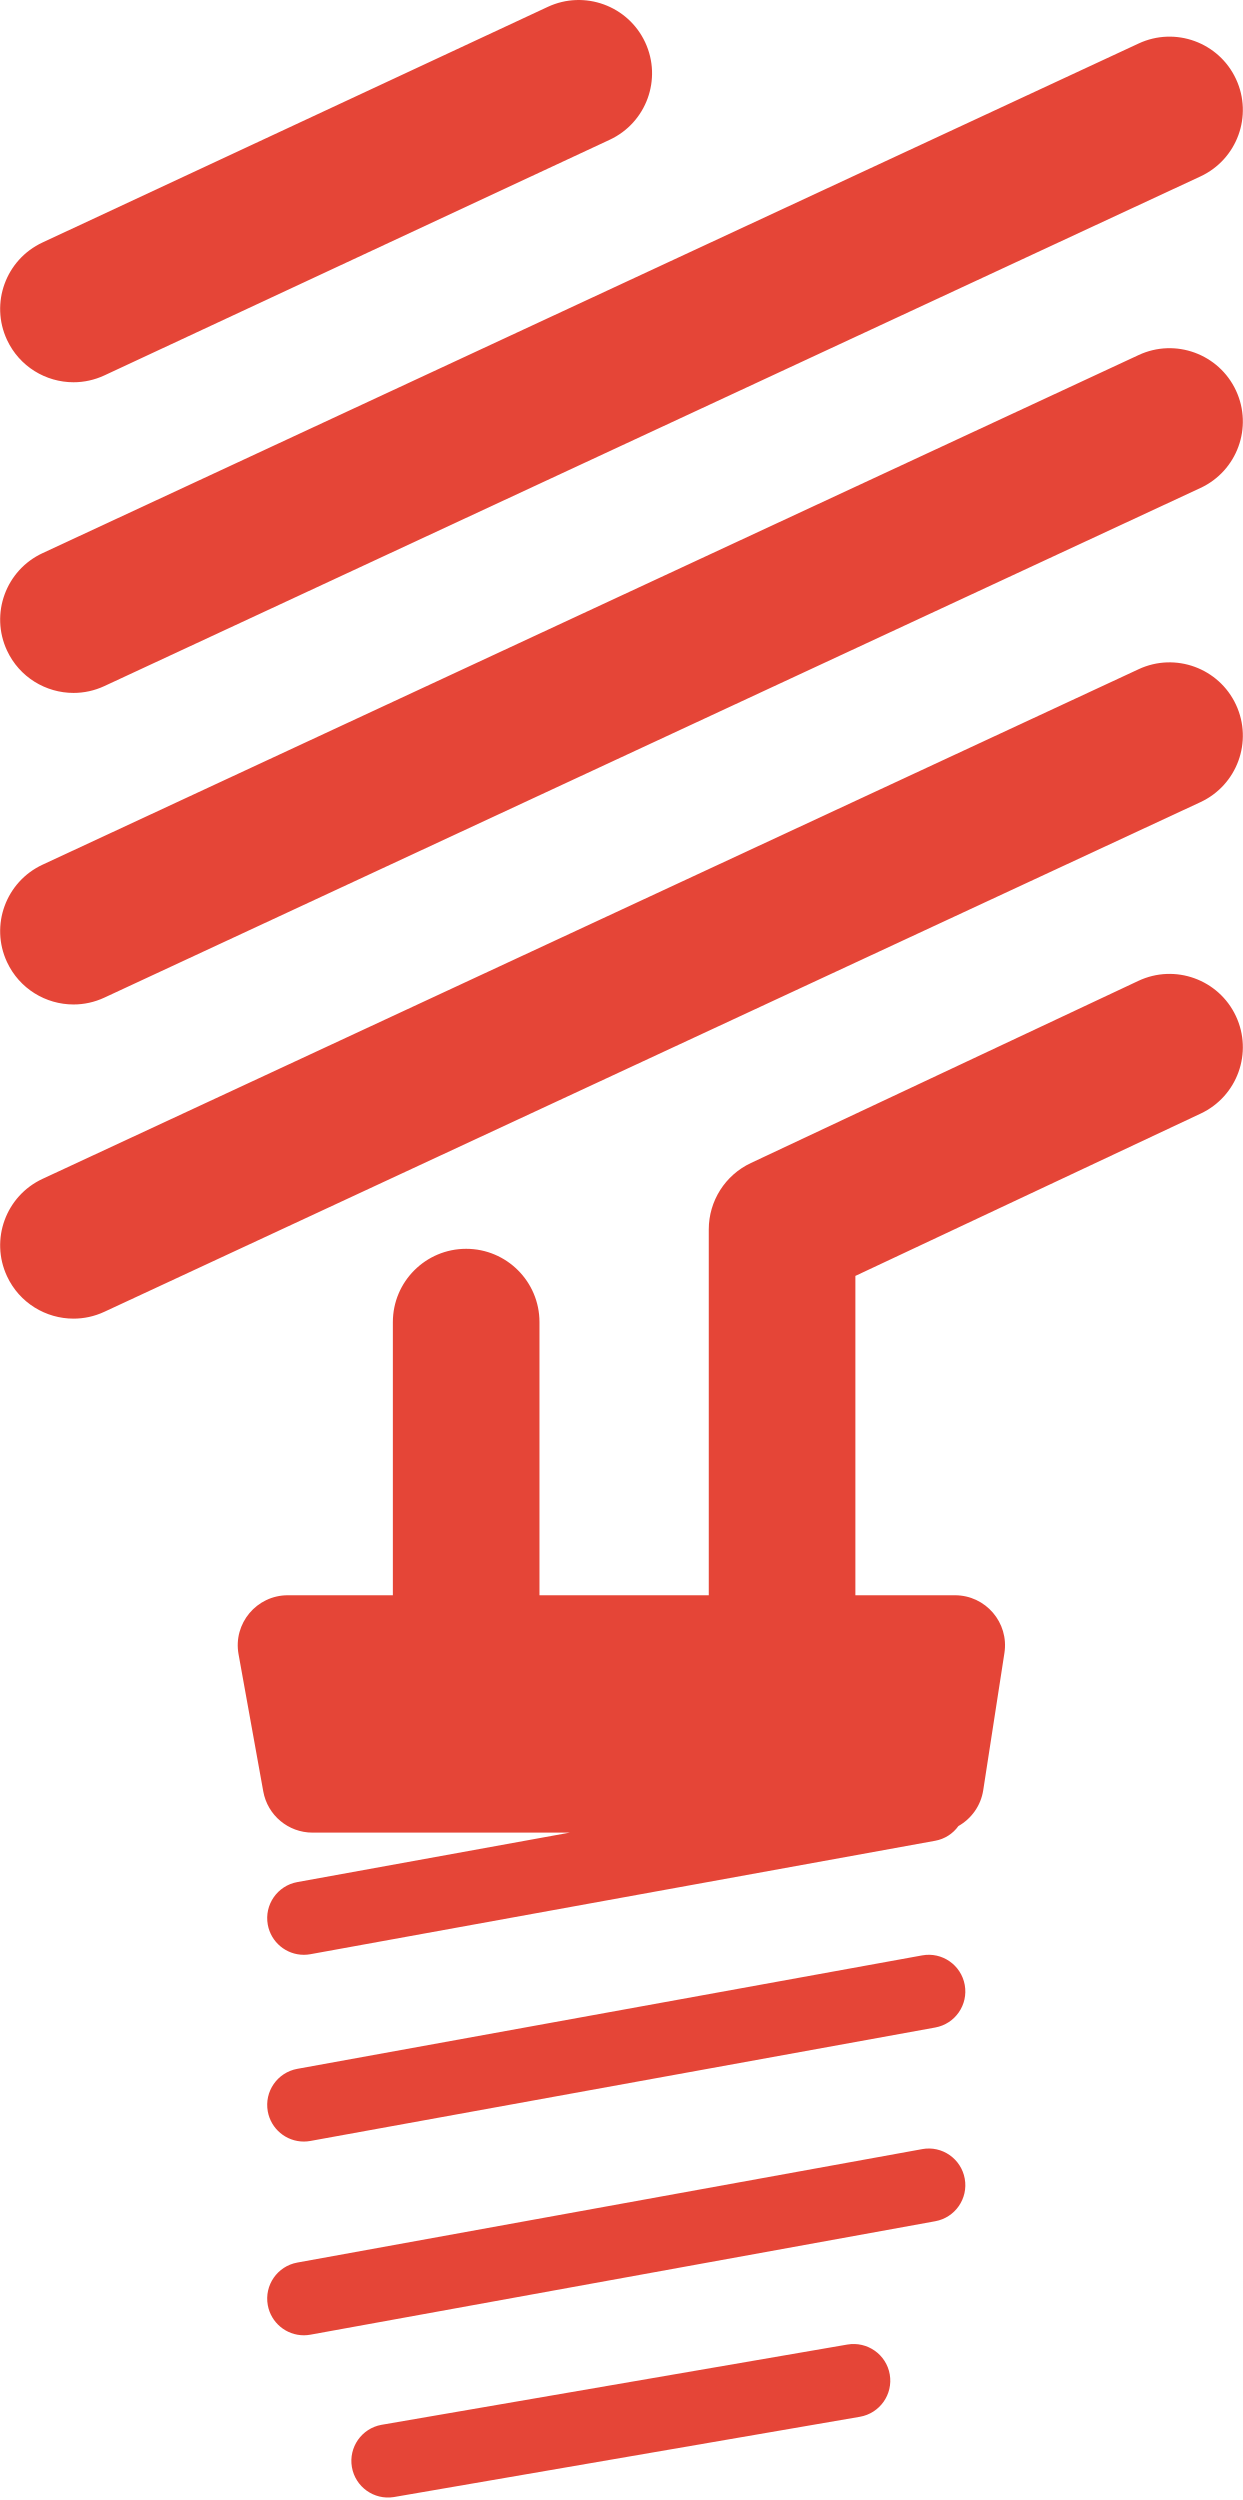
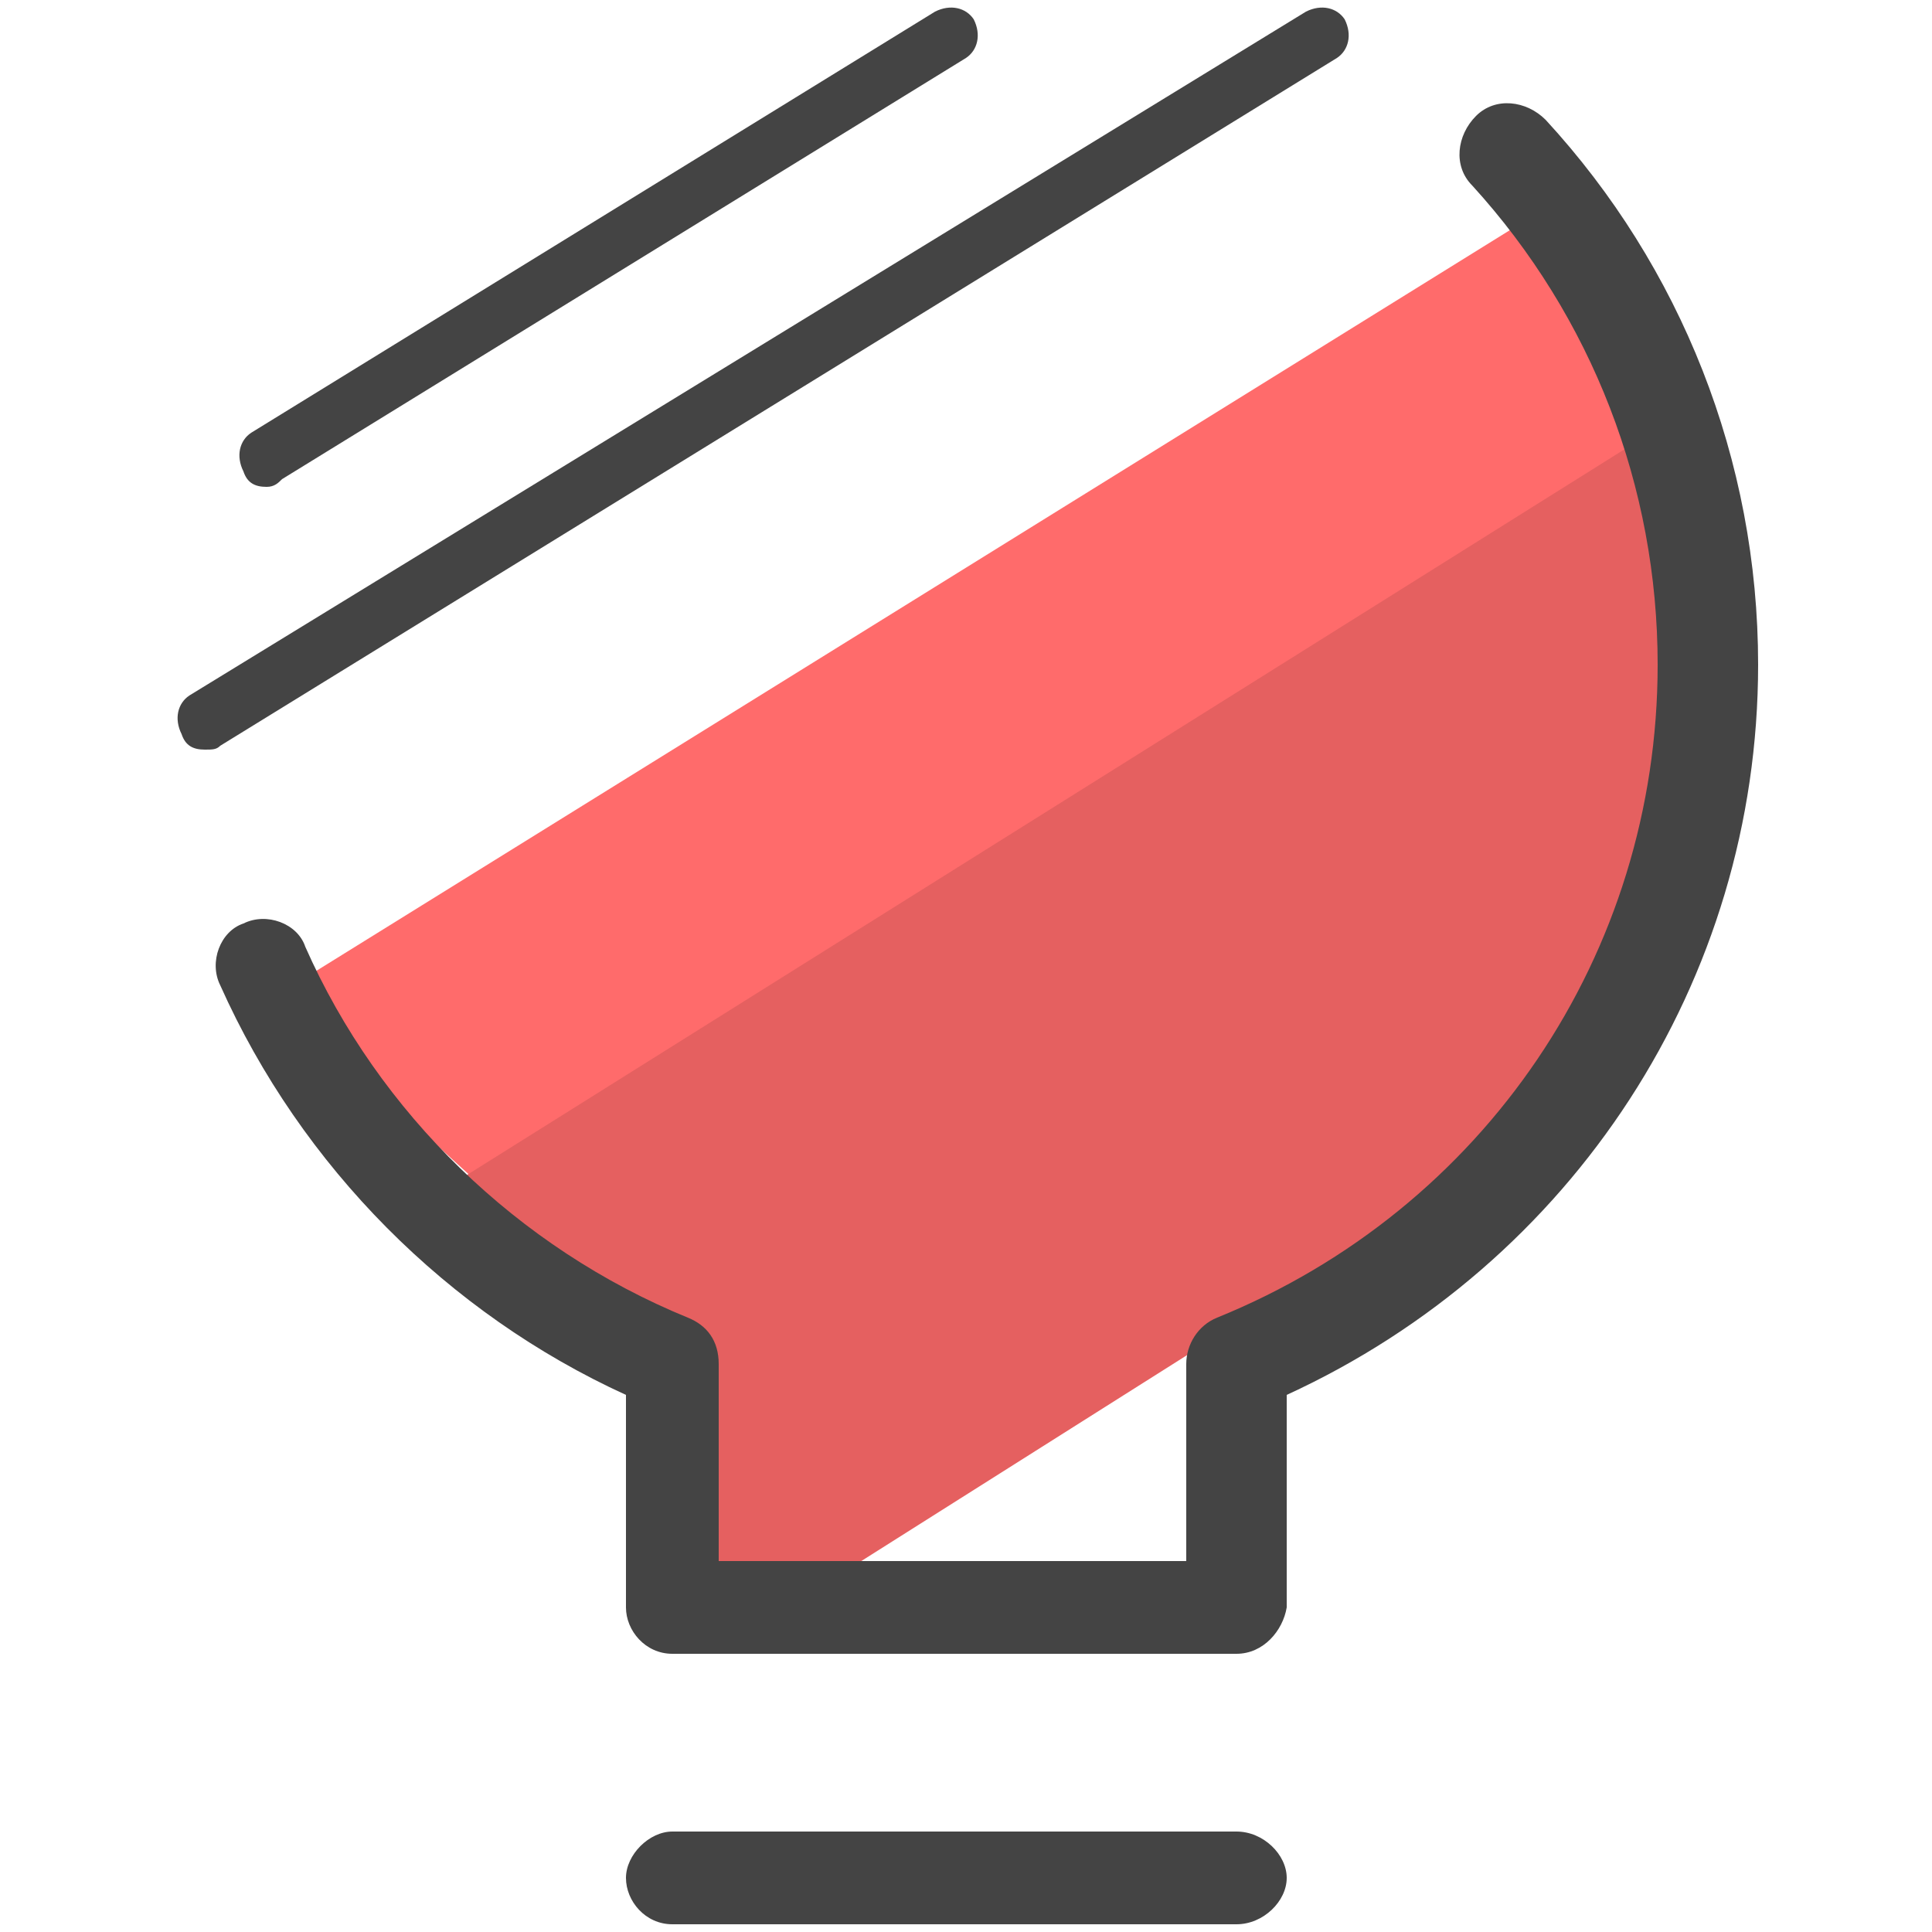
- <svg xmlns="http://www.w3.org/2000/svg" width="1243" height="2500" viewBox="0 0 256 515" preserveAspectRatio="xMidYMid">
-   <path d="M15.114 142.743c2.132 0 4.298-.453 6.357-1.41L247.262 36.346c7.563-3.517 10.843-12.498 7.326-20.06-3.515-7.562-12.499-10.842-20.059-7.326L8.74 113.947c-7.564 3.516-10.844 12.497-7.327 20.06 2.558 5.501 8.01 8.736 13.702 8.736zM234.53 73.14L8.74 178.125c-7.564 3.516-10.844 12.496-7.327 20.058 2.557 5.503 8.008 8.738 13.702 8.738 2.132 0 4.297-.453 6.357-1.412l225.791-104.984c7.563-3.517 10.843-12.498 7.326-20.06-3.515-7.562-12.499-10.842-20.059-7.326zm0 64.718L8.74 242.843c-7.564 3.516-10.844 12.496-7.327 20.058 2.557 5.503 8.008 8.738 13.702 8.738 2.132 0 4.297-.453 6.357-1.412l225.791-104.984c7.563-3.517 10.843-12.498 7.326-20.06-3.515-7.562-12.499-10.842-20.059-7.326zM15.114 78.745c2.137 0 4.308-.456 6.373-1.418L125.574 28.79c7.56-3.524 10.828-12.509 7.304-20.068-3.526-7.559-12.51-10.826-20.069-7.304L8.722 49.955C1.164 53.48-2.106 62.465 1.418 70.023c2.563 5.495 8.01 8.722 13.696 8.722zm219.358 123.316l-79.818 37.522a15.102 15.102 0 0 0-8.676 13.666v75.374h-34.876v-56.268c0-8.34-6.76-15.1-15.1-15.1-8.341 0-15.101 6.76-15.101 15.1v56.268H59.259c-6.426 0-11.287 5.814-10.148 12.14l5.094 28.274a10.31 10.31 0 0 0 10.148 8.483h52.982l-56.12 10.19a7.55 7.55 0 0 0-6.08 8.777 7.556 7.556 0 0 0 7.42 6.204c.449 0 .903-.04 1.359-.124l128.715-23.372a7.512 7.512 0 0 0 4.772-3.027c2.666-1.512 4.62-4.173 5.115-7.385l4.367-28.276c.964-6.247-3.87-11.884-10.191-11.884h-20.513v-65.786l71.142-33.444c7.547-3.548 10.789-12.543 7.24-20.09-3.546-7.544-12.538-10.79-20.09-7.242zm-44.541 200.75l-128.715 23.37a7.55 7.55 0 0 0-6.081 8.776 7.553 7.553 0 0 0 7.42 6.204c.447 0 .902-.04 1.357-.124l128.716-23.37a7.548 7.548 0 0 0 6.08-8.776c-.745-4.102-4.671-6.838-8.777-6.08zm0 39.91L61.216 466.088a7.55 7.55 0 0 0-6.081 8.777 7.553 7.553 0 0 0 7.42 6.204c.447 0 .902-.04 1.357-.124l128.716-23.37a7.548 7.548 0 0 0 6.08-8.776c-.745-4.102-4.671-6.838-8.777-6.08zm-15.394 40.254l-95.997 16.54a7.55 7.55 0 0 0 2.563 14.88l95.998-16.538a7.552 7.552 0 0 0 6.16-8.724c-.708-4.106-4.606-6.851-8.724-6.158z" fill="#E54537" />
+ <svg xmlns="http://www.w3.org/2000/svg" version="1.1" id="Layer_1" x="0px" y="0px" viewBox="0 0 50 50" style="enable-background:new 0 0 50 50;" xml:space="preserve">
+   <style type="text/css">
+ 	.st0{fill:#FF6B6B;}
+ 	.st1{fill:#E56060;}
+ 	.st2{fill:#444444;}
+ </style>
+   <g>
+     <g>
+       <polygon class="st0" points="44.9,17.4 17.4,35.2 7.1,25.8 41.1,4.7   " />
+     </g>
+     <g>
+       <polygon class="st1" points="40.8,28.7 19.6,42.1 17.2,40.1 17.5,36.8 11.3,30.9 44,10.4 42.6,25.6   " />
+     </g>
+     <g>
+       <path class="st2" d="M32,42.8H17.4c-0.7,0-1.2-0.6-1.2-1.2v-5.5c-4.6-2.1-8.4-5.9-10.5-10.6c-0.3-0.6,0-1.4,0.6-1.6    c0.6-0.3,1.4,0,1.6,0.6c1.9,4.3,5.5,7.8,9.9,9.6c0.5,0.2,0.8,0.6,0.8,1.2v5.1h12.1v-5.1c0-0.5,0.3-1,0.8-1.2    c6.9-2.8,11.4-9.4,11.4-16.9c0-4.6-1.7-9-4.8-12.4c-0.5-0.5-0.4-1.3,0.1-1.8c0.5-0.5,1.3-0.4,1.8,0.1c3.5,3.8,5.5,8.8,5.5,14.1    c0,8.2-4.8,15.5-12.2,18.9v5.5C33.2,42.2,32.7,42.8,32,42.8z" />
+     </g>
+     <g>
+       <path class="st2" d="M32,49.8H17.4c-0.7,0-1.2-0.6-1.2-1.2s0.6-1.2,1.2-1.2H32c0.7,0,1.3,0.6,1.3,1.2S32.7,49.8,32,49.8z" />
+     </g>
+     <g>
+       <path class="st2" d="M5.3,19.4c-0.3,0-0.5-0.1-0.6-0.4c-0.2-0.4-0.1-0.8,0.2-1L33.8,0.3c0.4-0.2,0.8-0.1,1,0.2    c0.2,0.4,0.1,0.8-0.2,1L5.7,19.3C5.6,19.4,5.5,19.4,5.3,19.4z" />
+     </g>
+     <g>
+       <path class="st2" d="M6.9,12.6c-0.3,0-0.5-0.1-0.6-0.4c-0.2-0.4-0.1-0.8,0.2-1L24.2,0.3c0.4-0.2,0.8-0.1,1,0.2    c0.2,0.4,0.1,0.8-0.2,1L7.3,12.4C7.2,12.5,7.1,12.6,6.9,12.6z" />
+     </g>
+   </g>
</svg>
